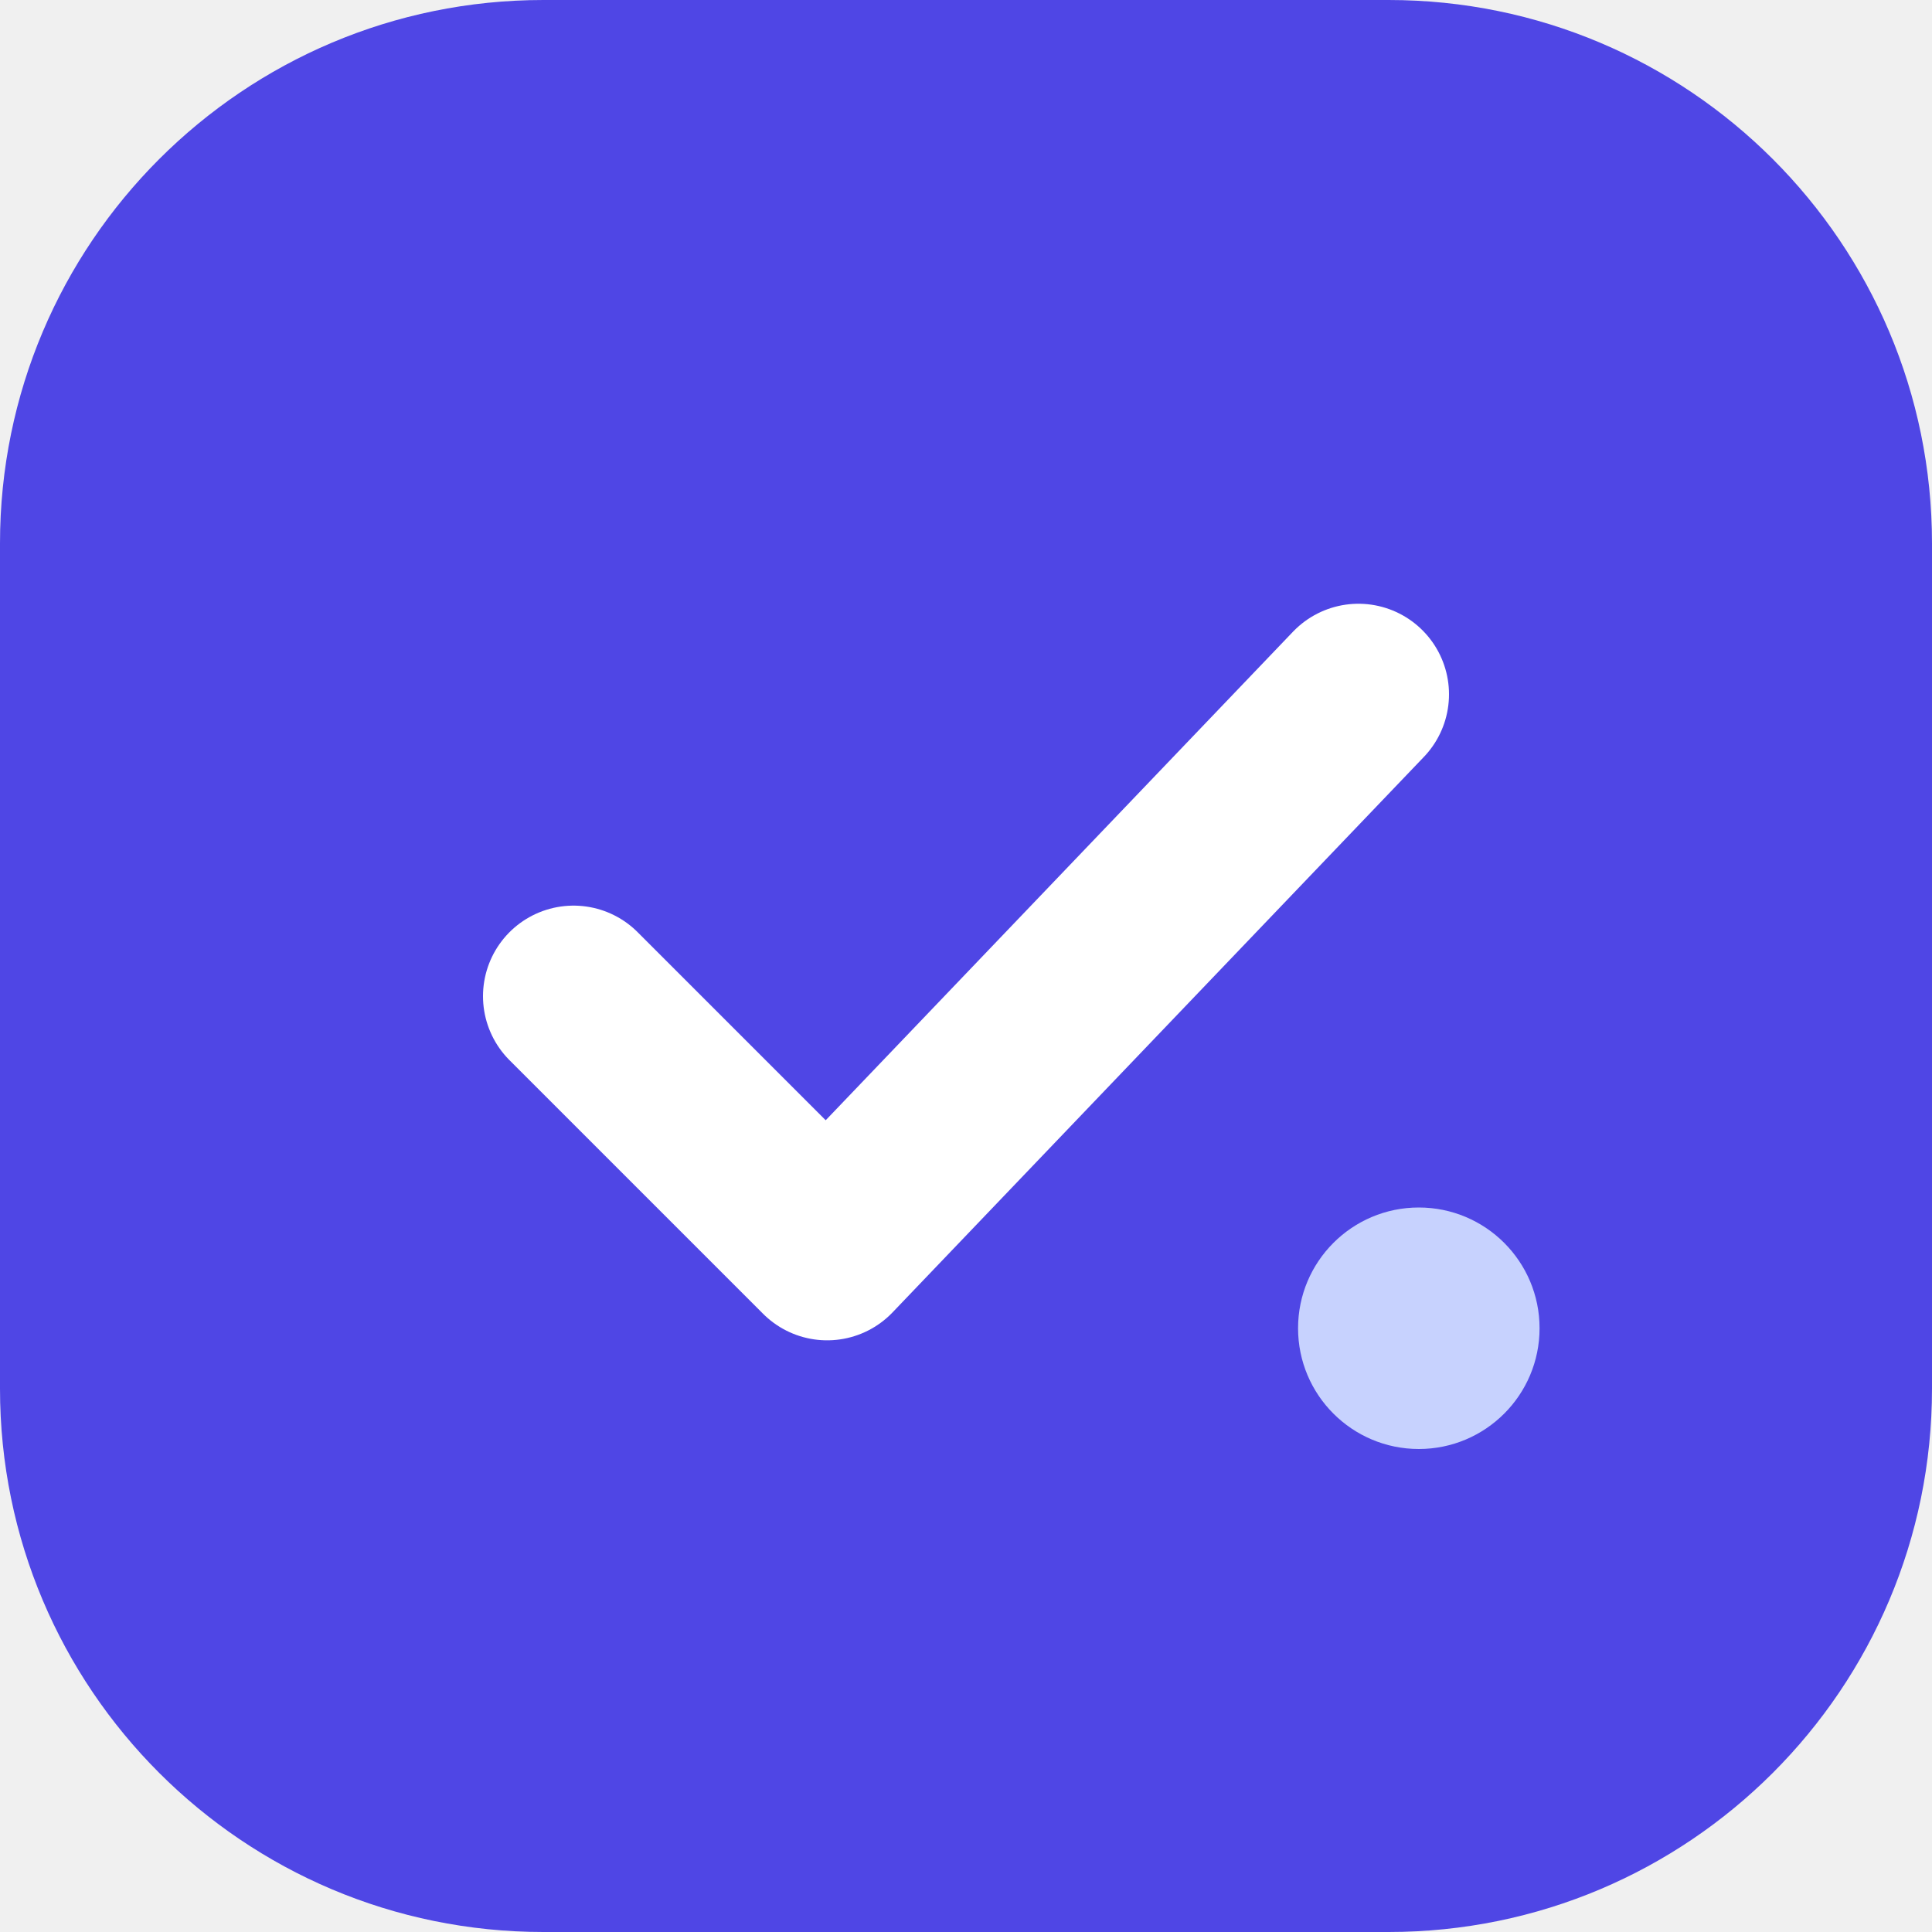
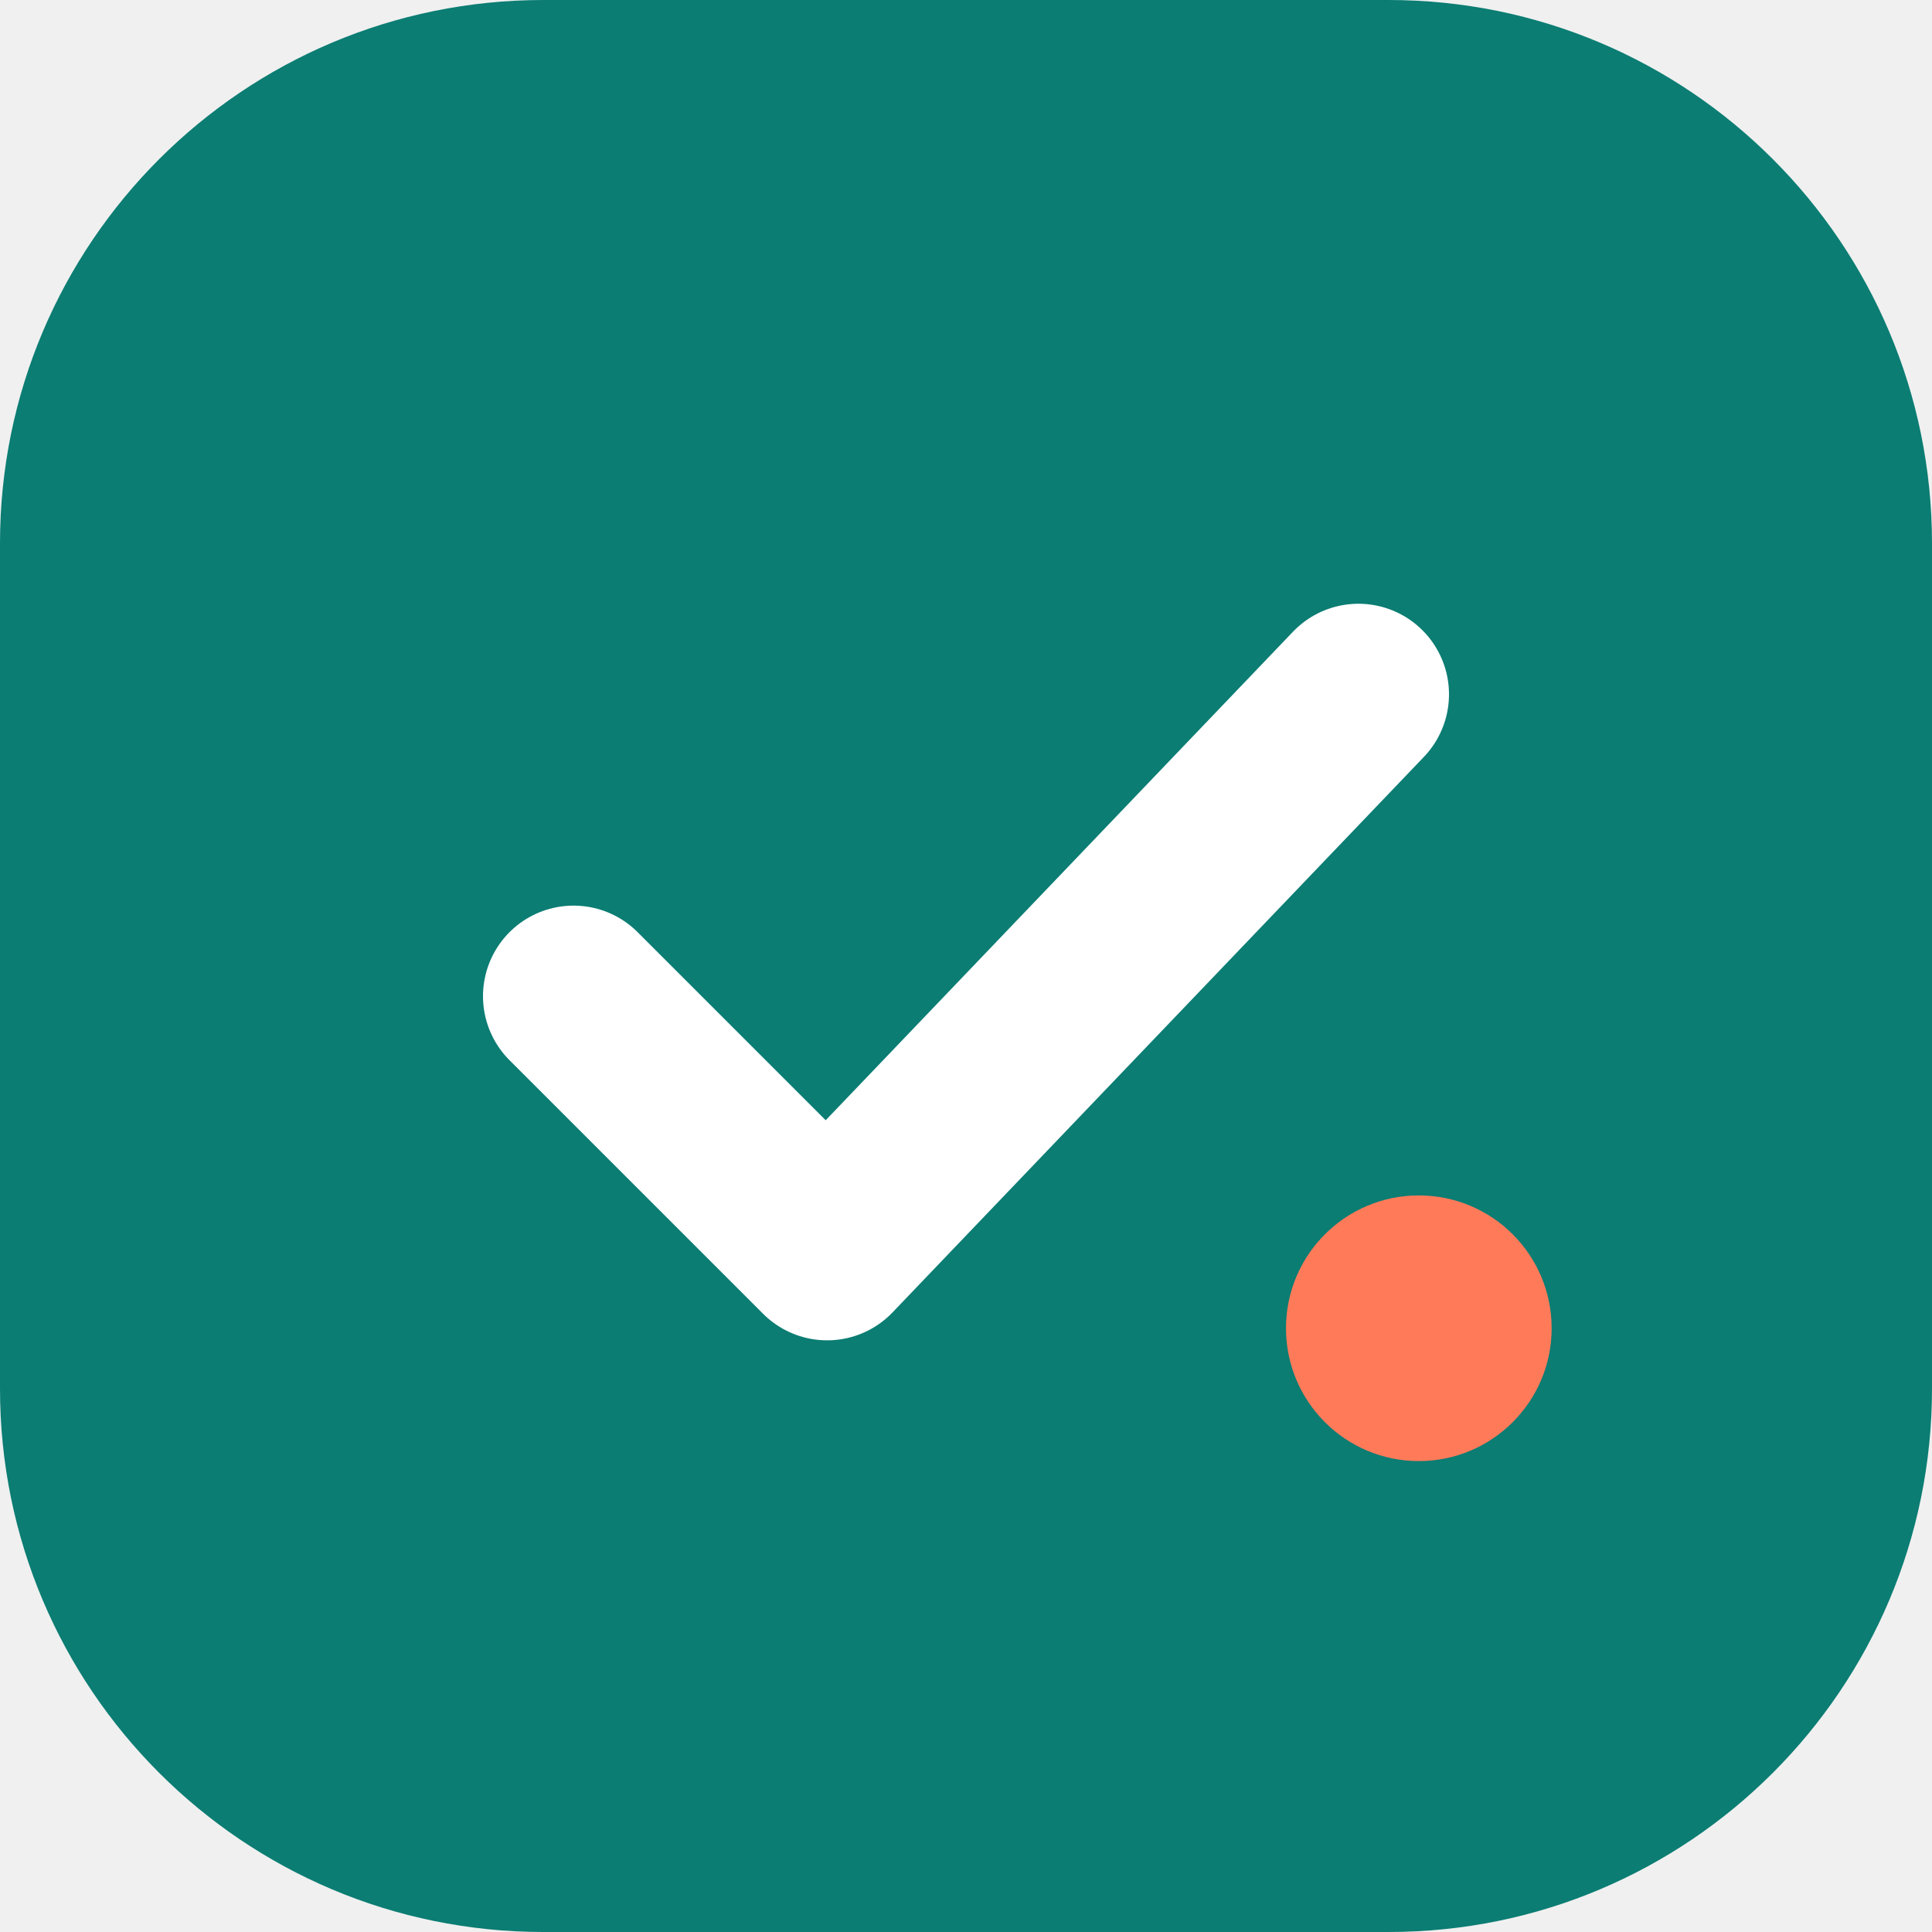
<svg xmlns="http://www.w3.org/2000/svg" width="32" height="32" viewBox="0 0 32 32">
-   <rect width="32" height="32" rx="9" fill="#4F46E5" />
+   <rect width="32" height="32" rx="9" fill="#0B7D73" />
  <path d="M9.5 16.5l4.2 4.2L22.5 11.5" fill="none" stroke="#fff" stroke-width="3" stroke-linecap="round" stroke-linejoin="round" />
-   <circle cx="23.5" cy="22" r="2" fill="#C7D2FE" />
+   <circle cx="23.5" cy="22" r="2.2" fill="#FF7A59" />
</svg>
